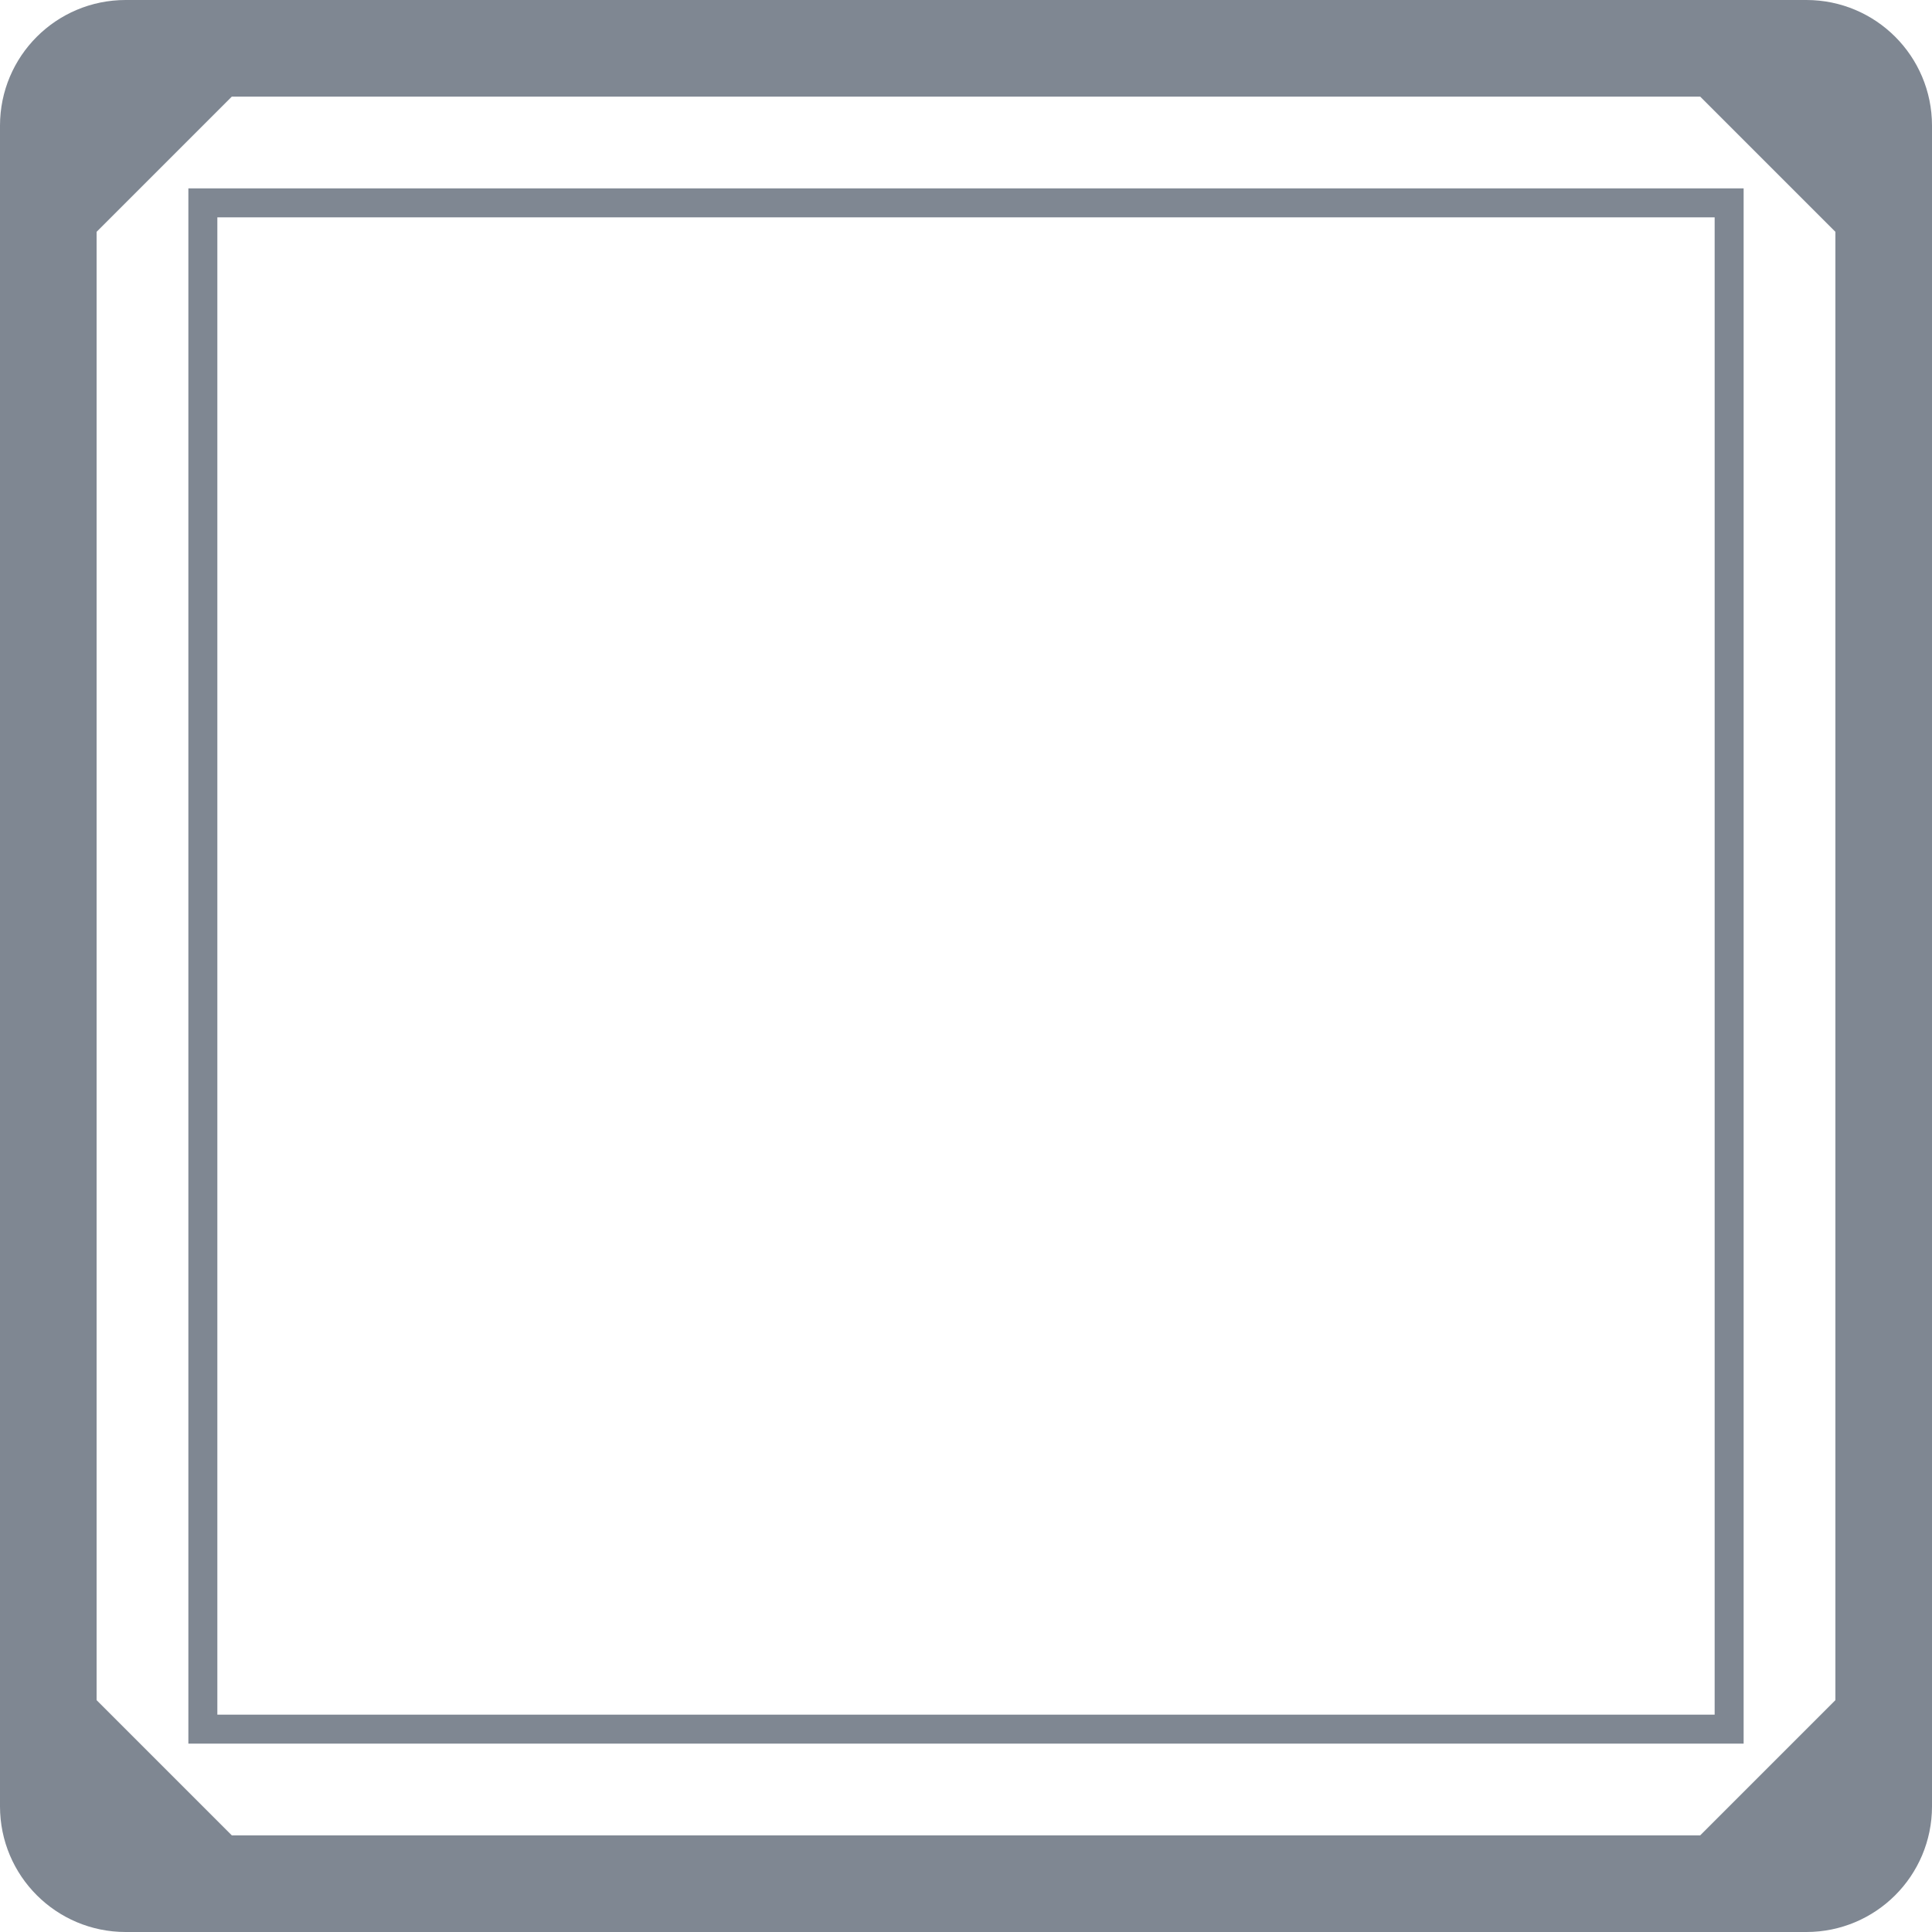
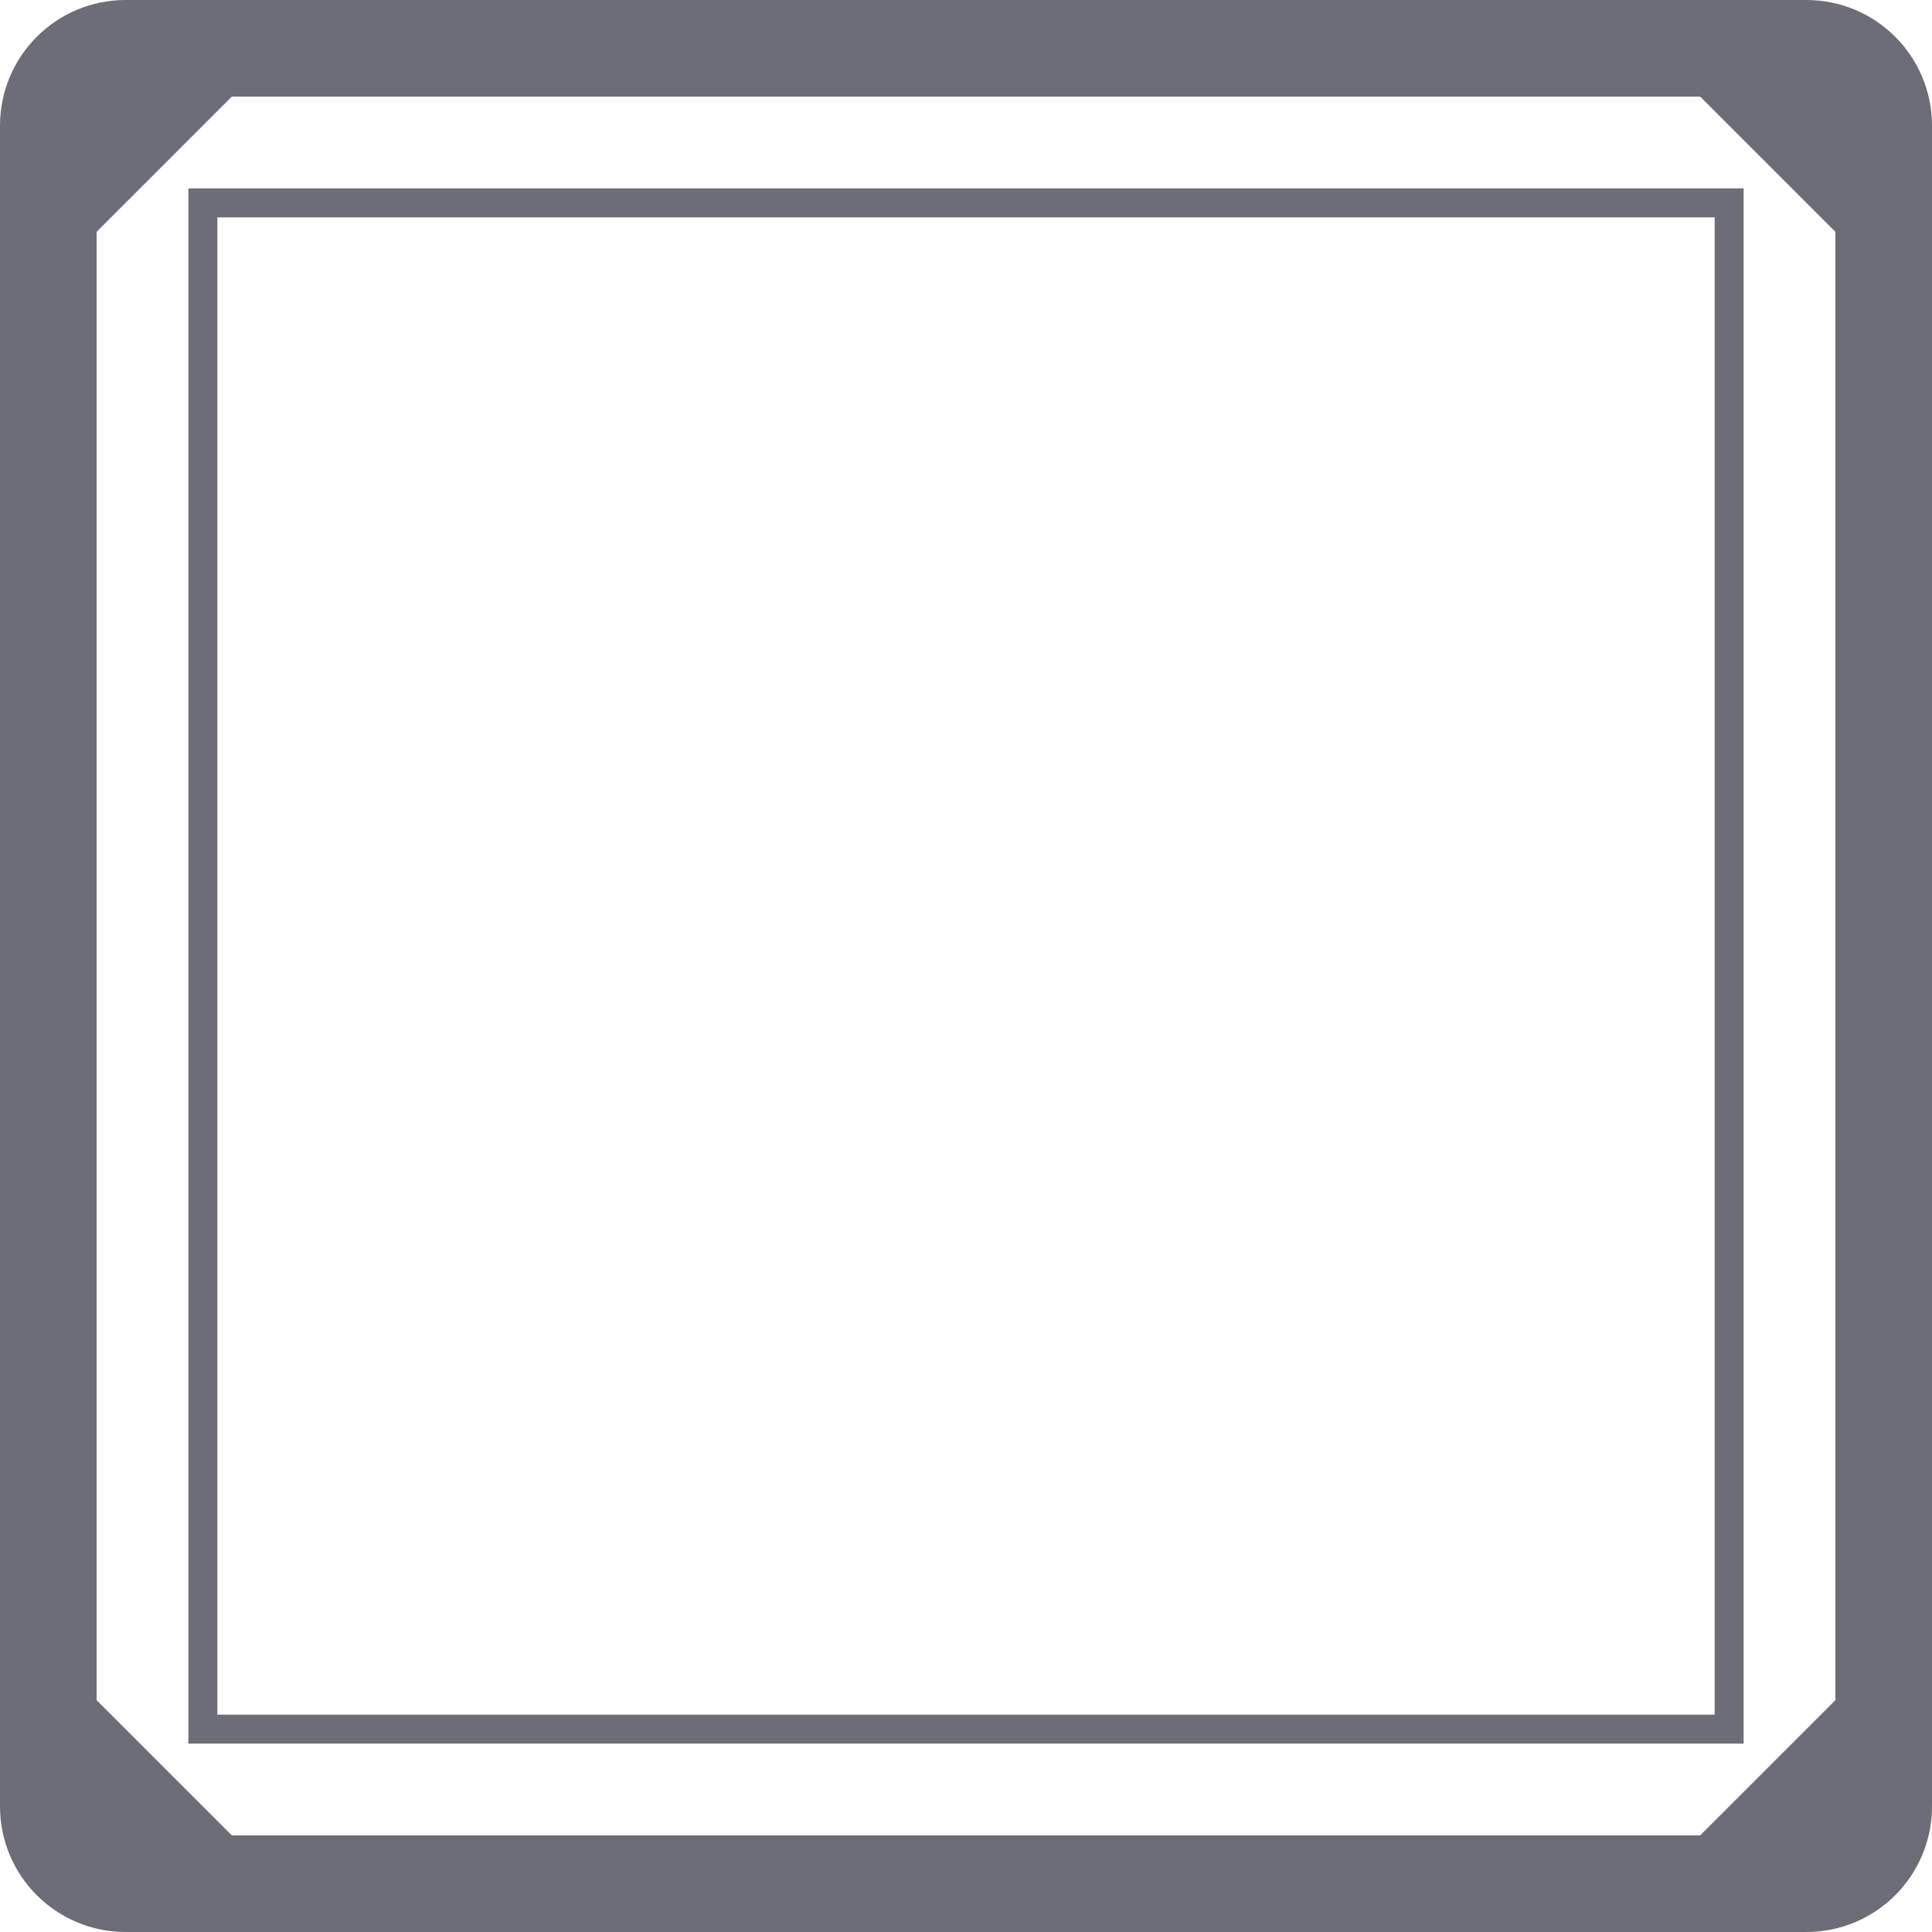
<svg xmlns="http://www.w3.org/2000/svg" viewBox="0 0 100 100" width="100" height="100" fill="none">
-   <rect x="2.5" y="2.5" width="95" height="95" rx="4" fill="none" stroke="#7f8792" stroke-width="5" />
-   <rect x="10.5" y="10.5" width="79" height="79" fill="none" stroke="#7f8792" stroke-width="1.5" />
-   <g fill="#7f8792">
+   <rect x="2.5" y="2.5" width="95" height="95" rx="4" fill="none" stroke="#6d6d78" stroke-width="5" />
+   <rect x="10.5" y="10.5" width="79" height="79" fill="none" stroke="#6d6d78" stroke-width="1.5" />
+   <g fill="#6d6d78">
    <path d="M2 2 h13 l-13 13 z" />
    <path d="M98 2 h-13 l13 13 z" />
    <path d="M2 98 h13 l-13 -13 z" />
    <path d="M98 98 h-13 l13 -13 z" />
  </g>
</svg>
